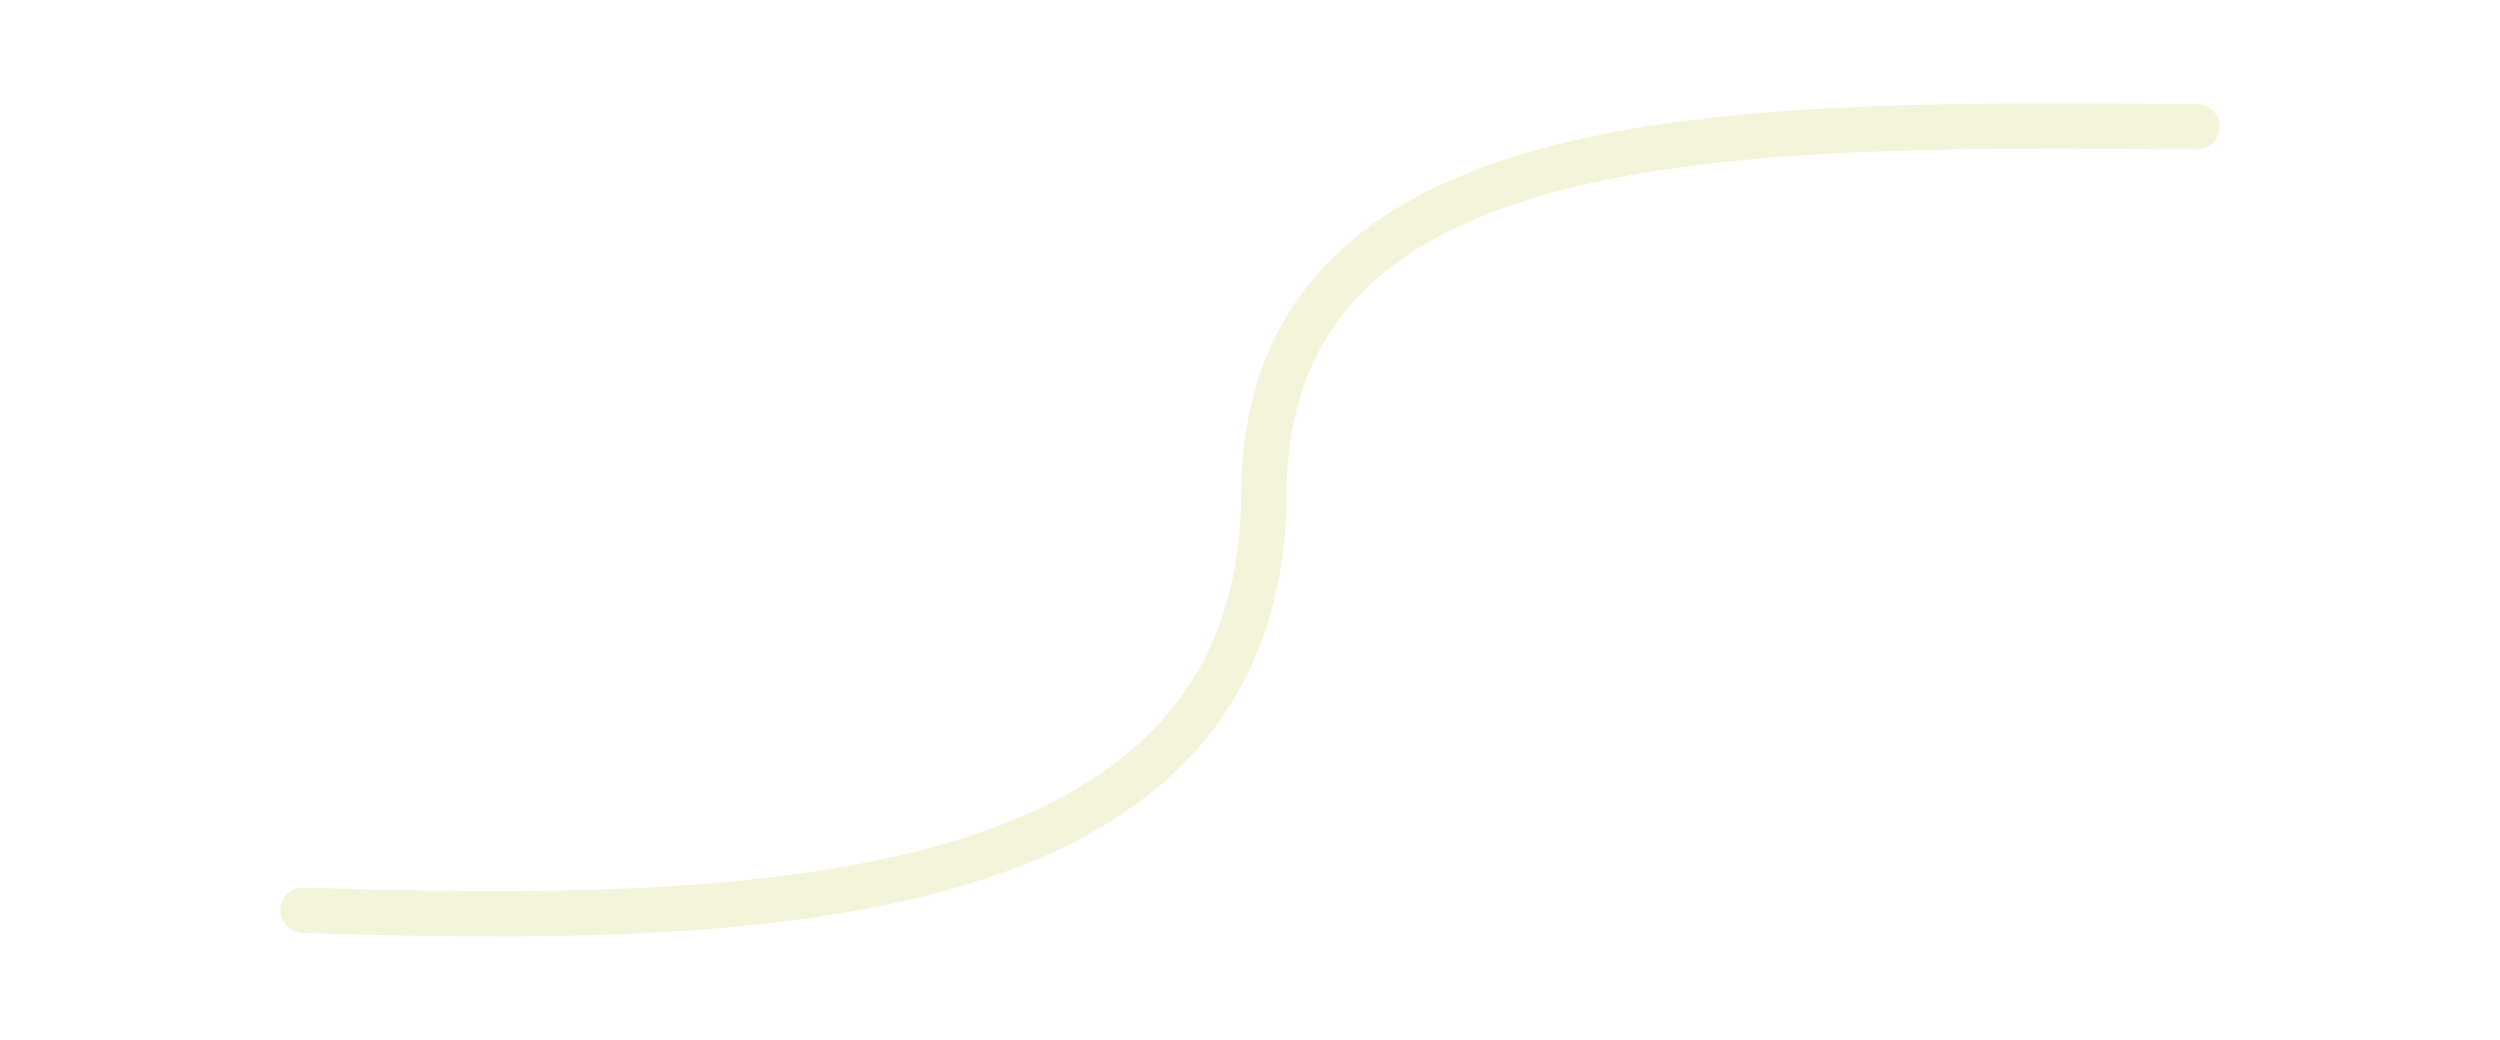
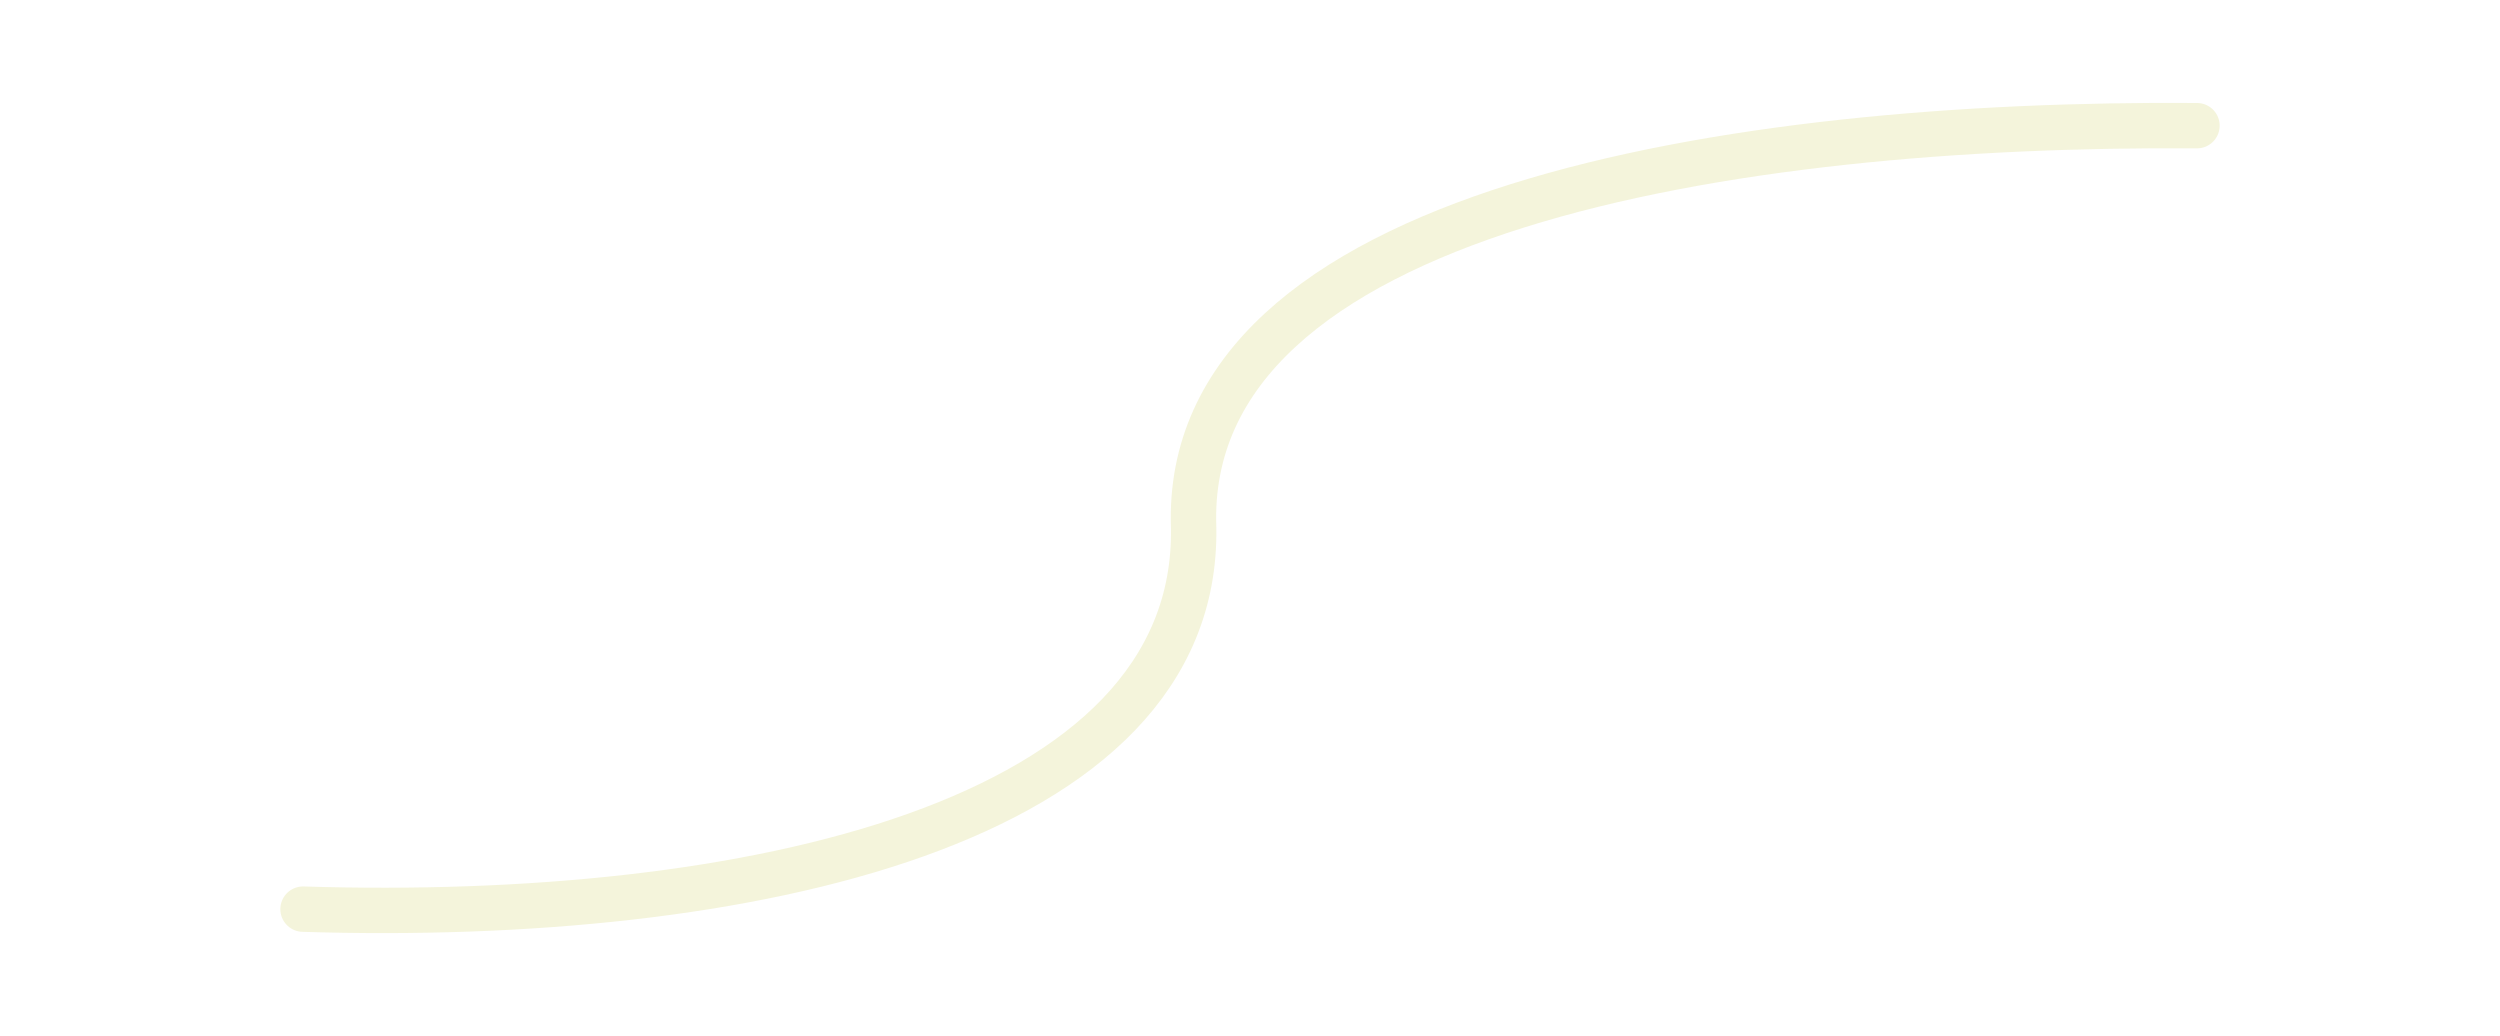
- <svg xmlns="http://www.w3.org/2000/svg" width="100%" height="100%" version="1.1" style="stroke-linecap: round; stroke-linejoin: round; stroke-miterlimit: 20; background: rgba(163, 0, 0, 1);" viewBox="-21.37 149.199 991.593 412.442">
-   <path id="P-4d-632515" d="M98.823 510.245C274.397 515.748 476.633 512.968 479.93 347.846C478.42 195.362 666.347 198.113 850.03 199.489 " style="stroke: rgb(244, 244, 219); stroke-opacity: 1; stroke-width: 18; fill: rgb(130, 113, 255); fill-opacity: 0;" />
-   <defs id="SvgjsDefs11216" />
+ <svg xmlns="http://www.w3.org/2000/svg" width="100%" height="100%" version="1.1" style="stroke-linecap: round; stroke-linejoin: round; stroke-miterlimit: 20; background: rgba(163, 0, 0, 1);" viewBox="-21.37 149.643 991.593 410.912">
+   <path id="P-4d-632515" d="M98.823 510.245C274.397 515.748 453.966 476.665 452.076 358.987C447.356 232.546 666.347 198.113 850.03 199.489 " style="stroke: rgb(244, 244, 219); stroke-opacity: 1; stroke-width: 18; fill: rgb(130, 113, 255); fill-opacity: 0;" />
+   <defs id="SvgjsDefs1124" />
</svg>
